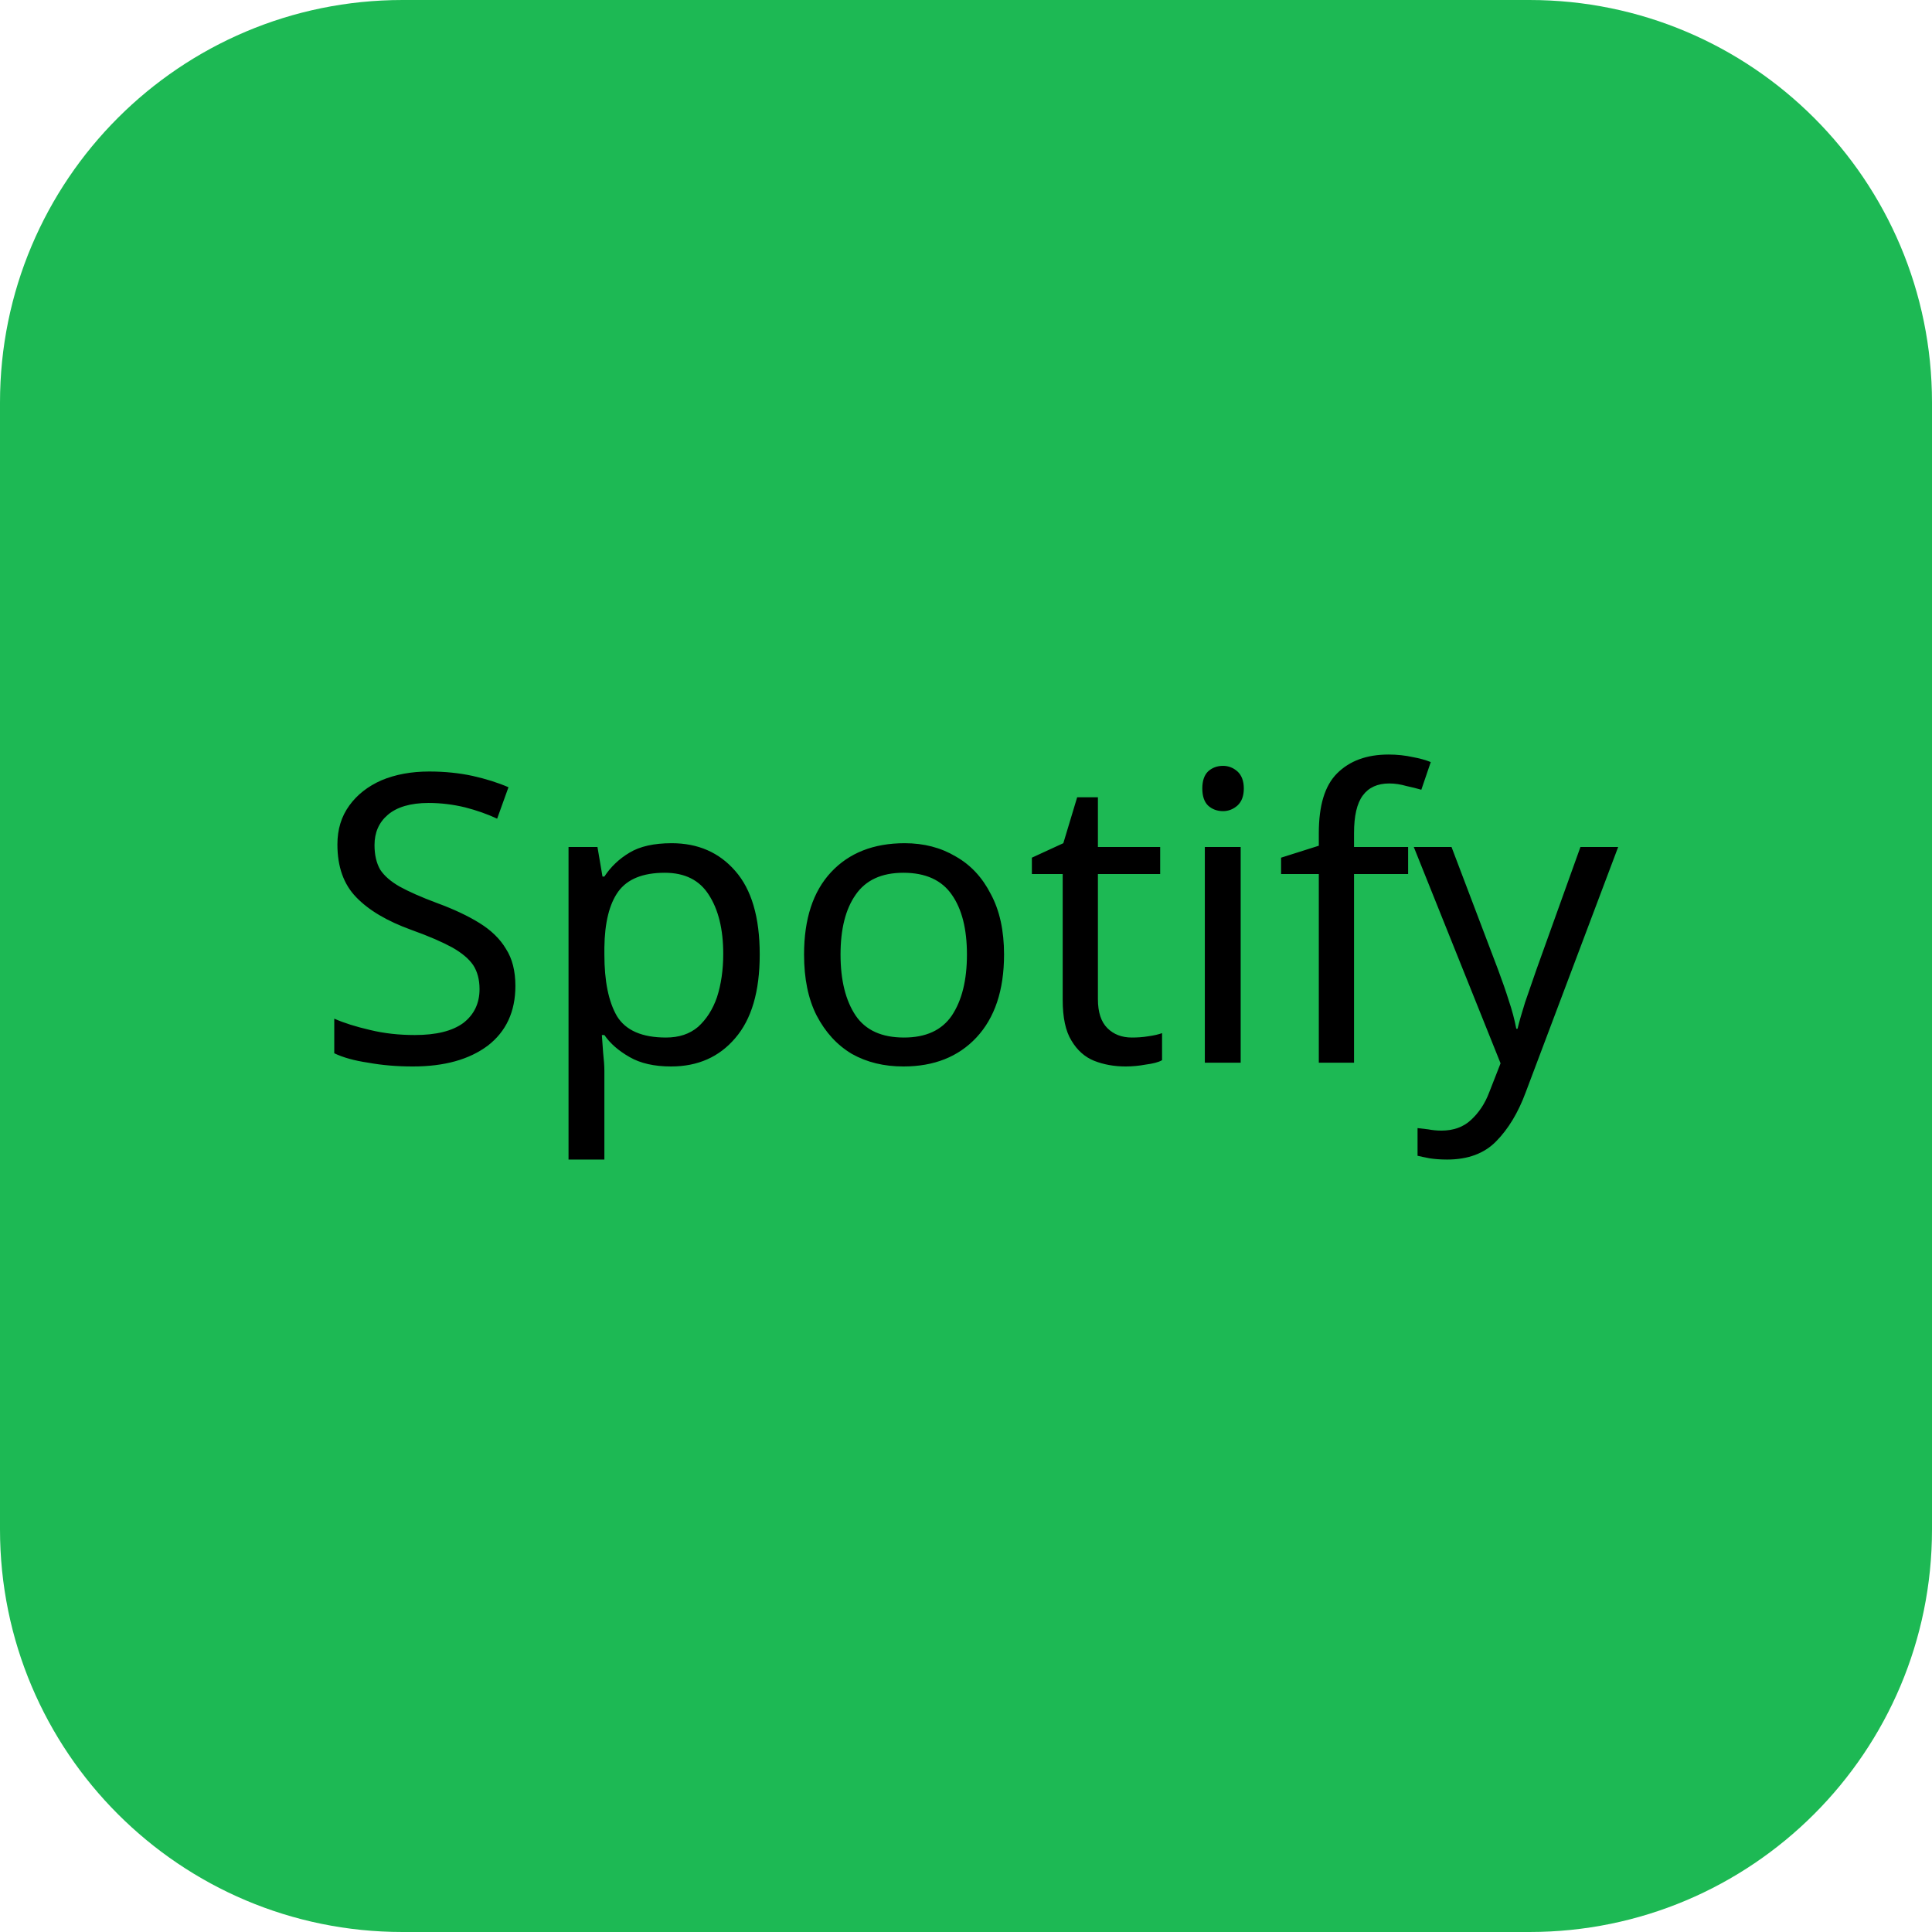
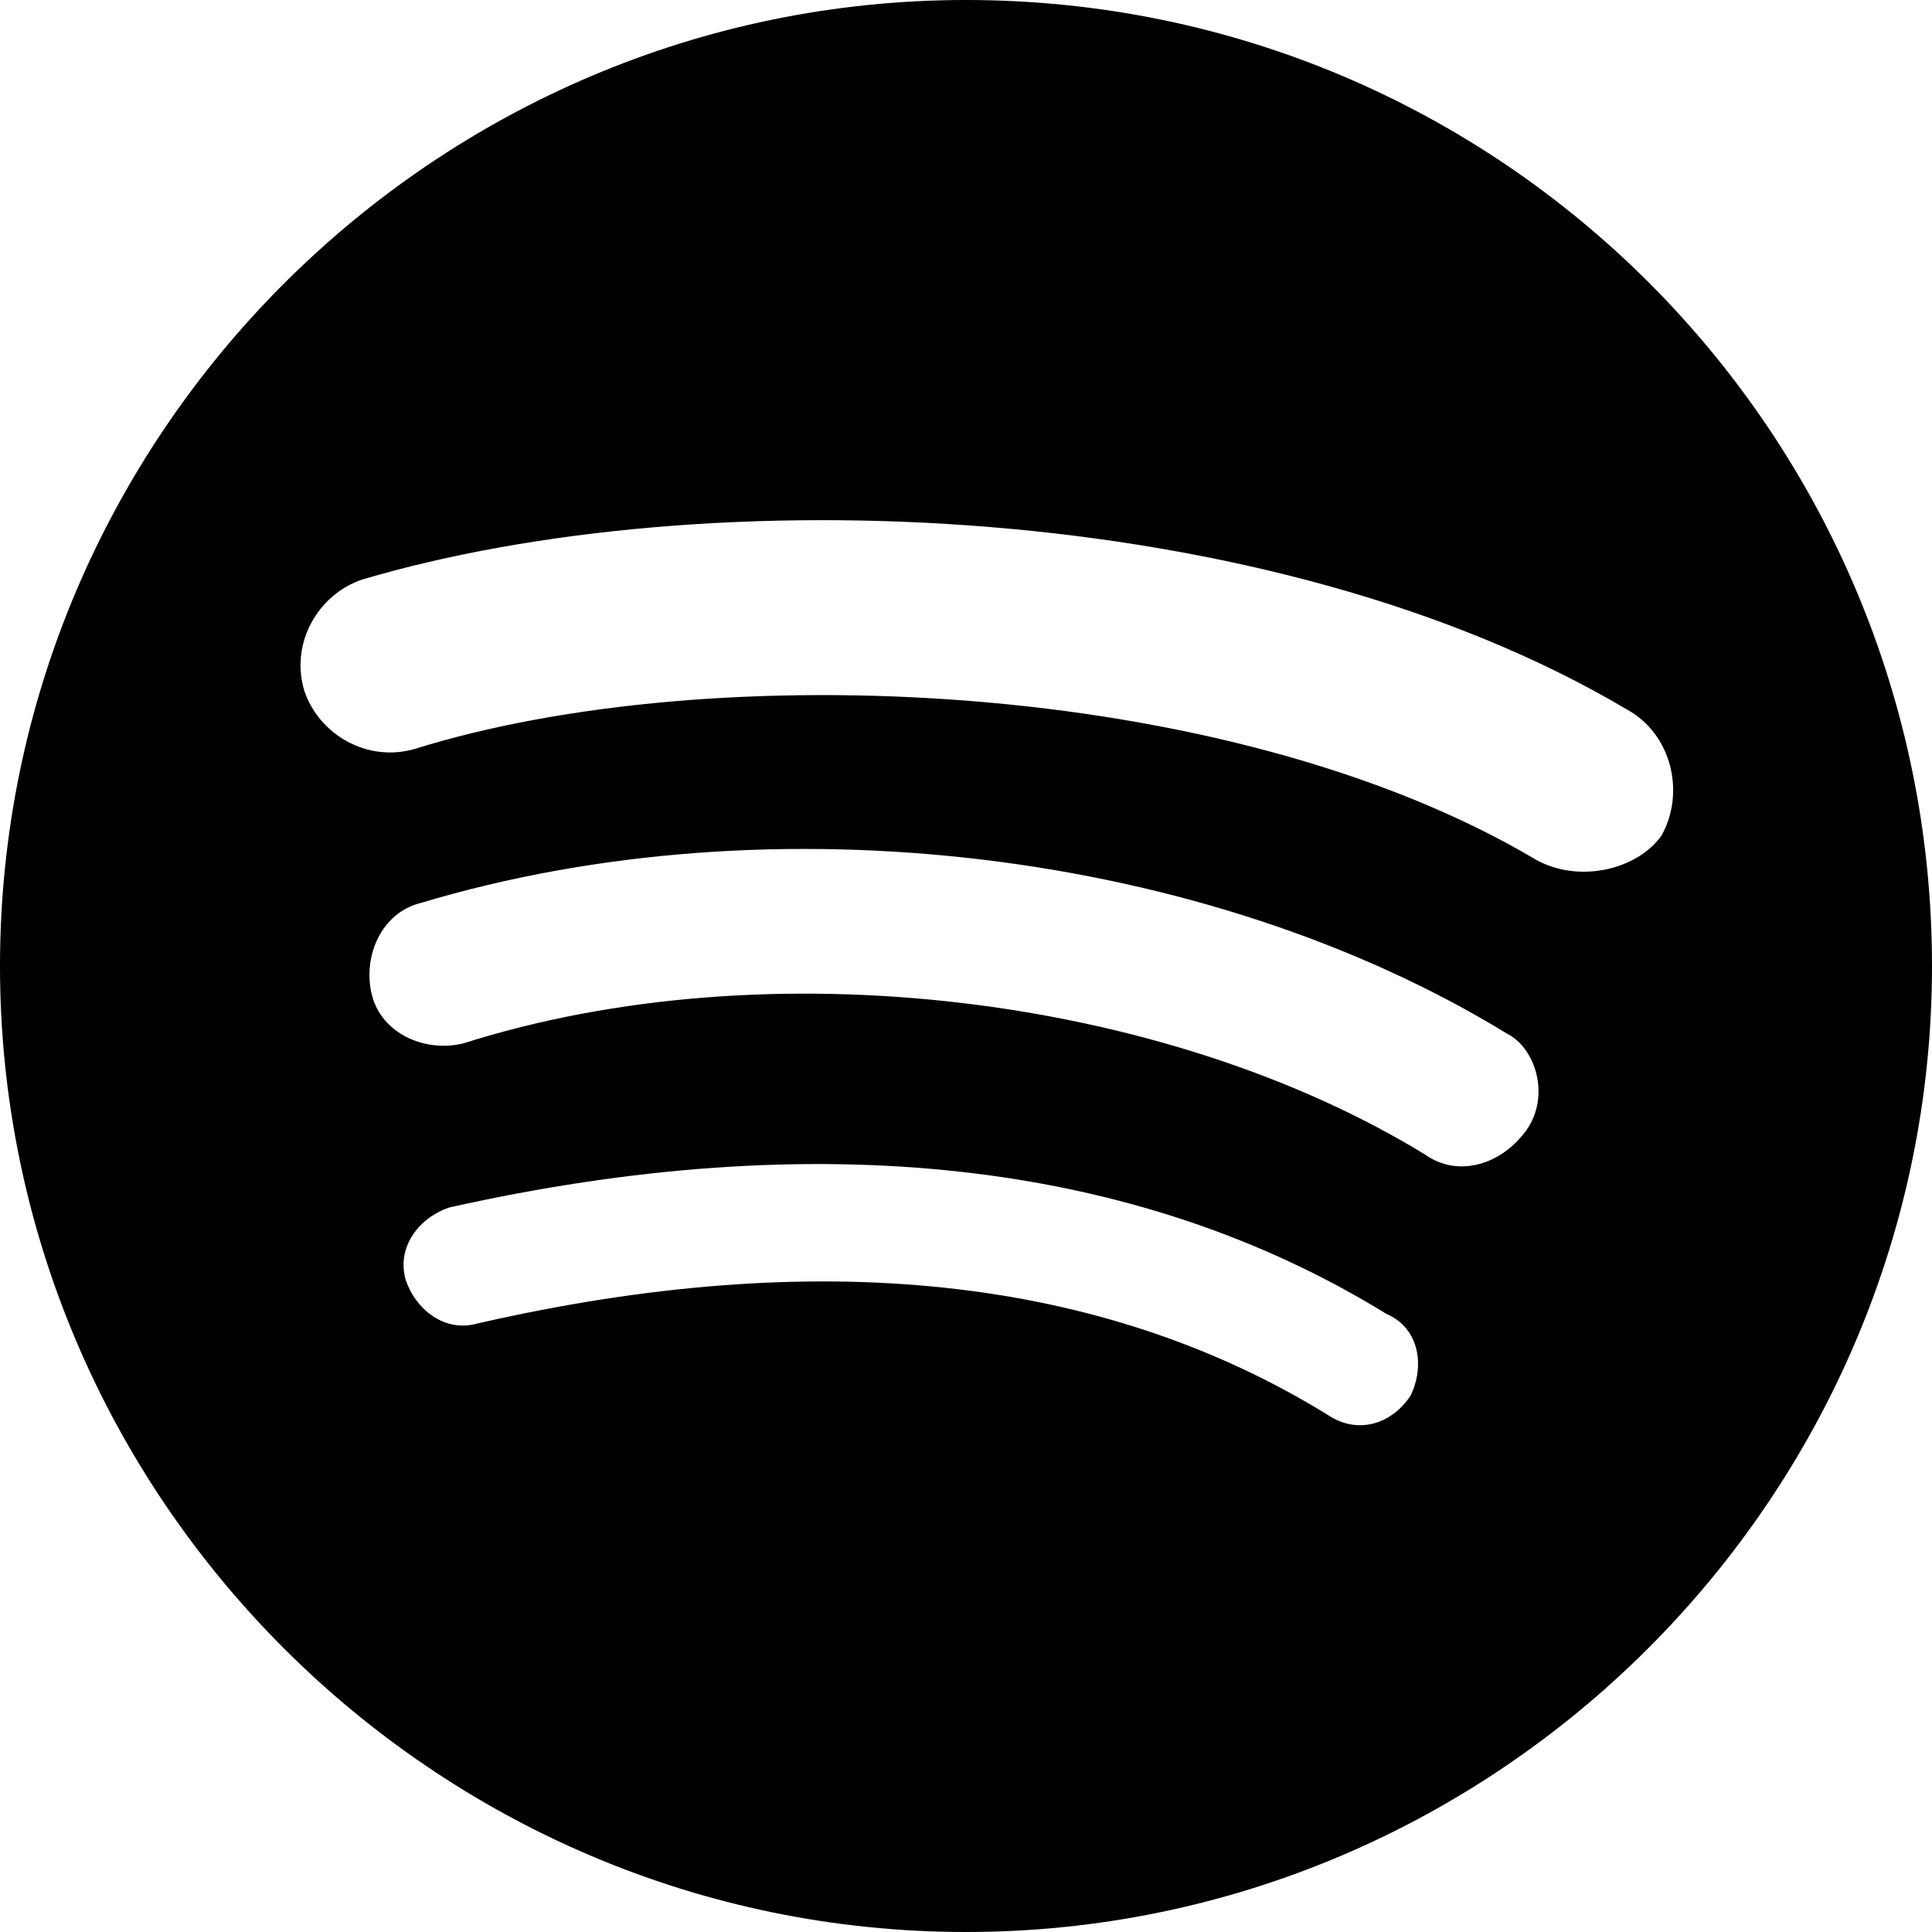
- <svg xmlns="http://www.w3.org/2000/svg" viewBox="0 0 48 48" aria-label="Spotify">
-   <rect rx="10" width="48" height="48" fill="#1DB954" />
-   <text x="50%" y="55%" font-size="10" text-anchor="middle" fill="#000" font-family="Verdana">Spotify</text>
+ <svg xmlns="http://www.w3.org/2000/svg" role="img" viewBox="0 0 24 24">
+   <path d="M12 0C5.4 0 0 5.4 0 12s5.4 12 12 12 12-5.4 12-12S18.66 0 12 0zm5.521 17.34c-.24.359-.66.48-1.021.24-2.82-1.74-6.36-2.101-10.561-1.141-.418.122-.779-.179-.899-.539-.12-.421.18-.78.54-.9 4.56-1.021 8.52-.6 11.64 1.32.42.18.479.659.301 1.02zm1.44-3.3c-.301.42-.841.6-1.262.3-3.239-1.98-8.159-2.58-11.939-1.38-.479.12-1.02-.12-1.14-.6-.12-.48.12-1.021.6-1.141C9.6 9.9 15 10.561 18.72 12.84c.361.181.54.78.241 1.2zm.12-3.36C15.24 8.4 8.82 8.16 5.16 9.301c-.6.179-1.2-.181-1.38-.721-.18-.601.18-1.2.72-1.381 4.26-1.26 11.28-1.02 15.721 1.621.539.3.719 1.02.419 1.56-.299.421-1.02.599-1.559.3z" />
</svg>
